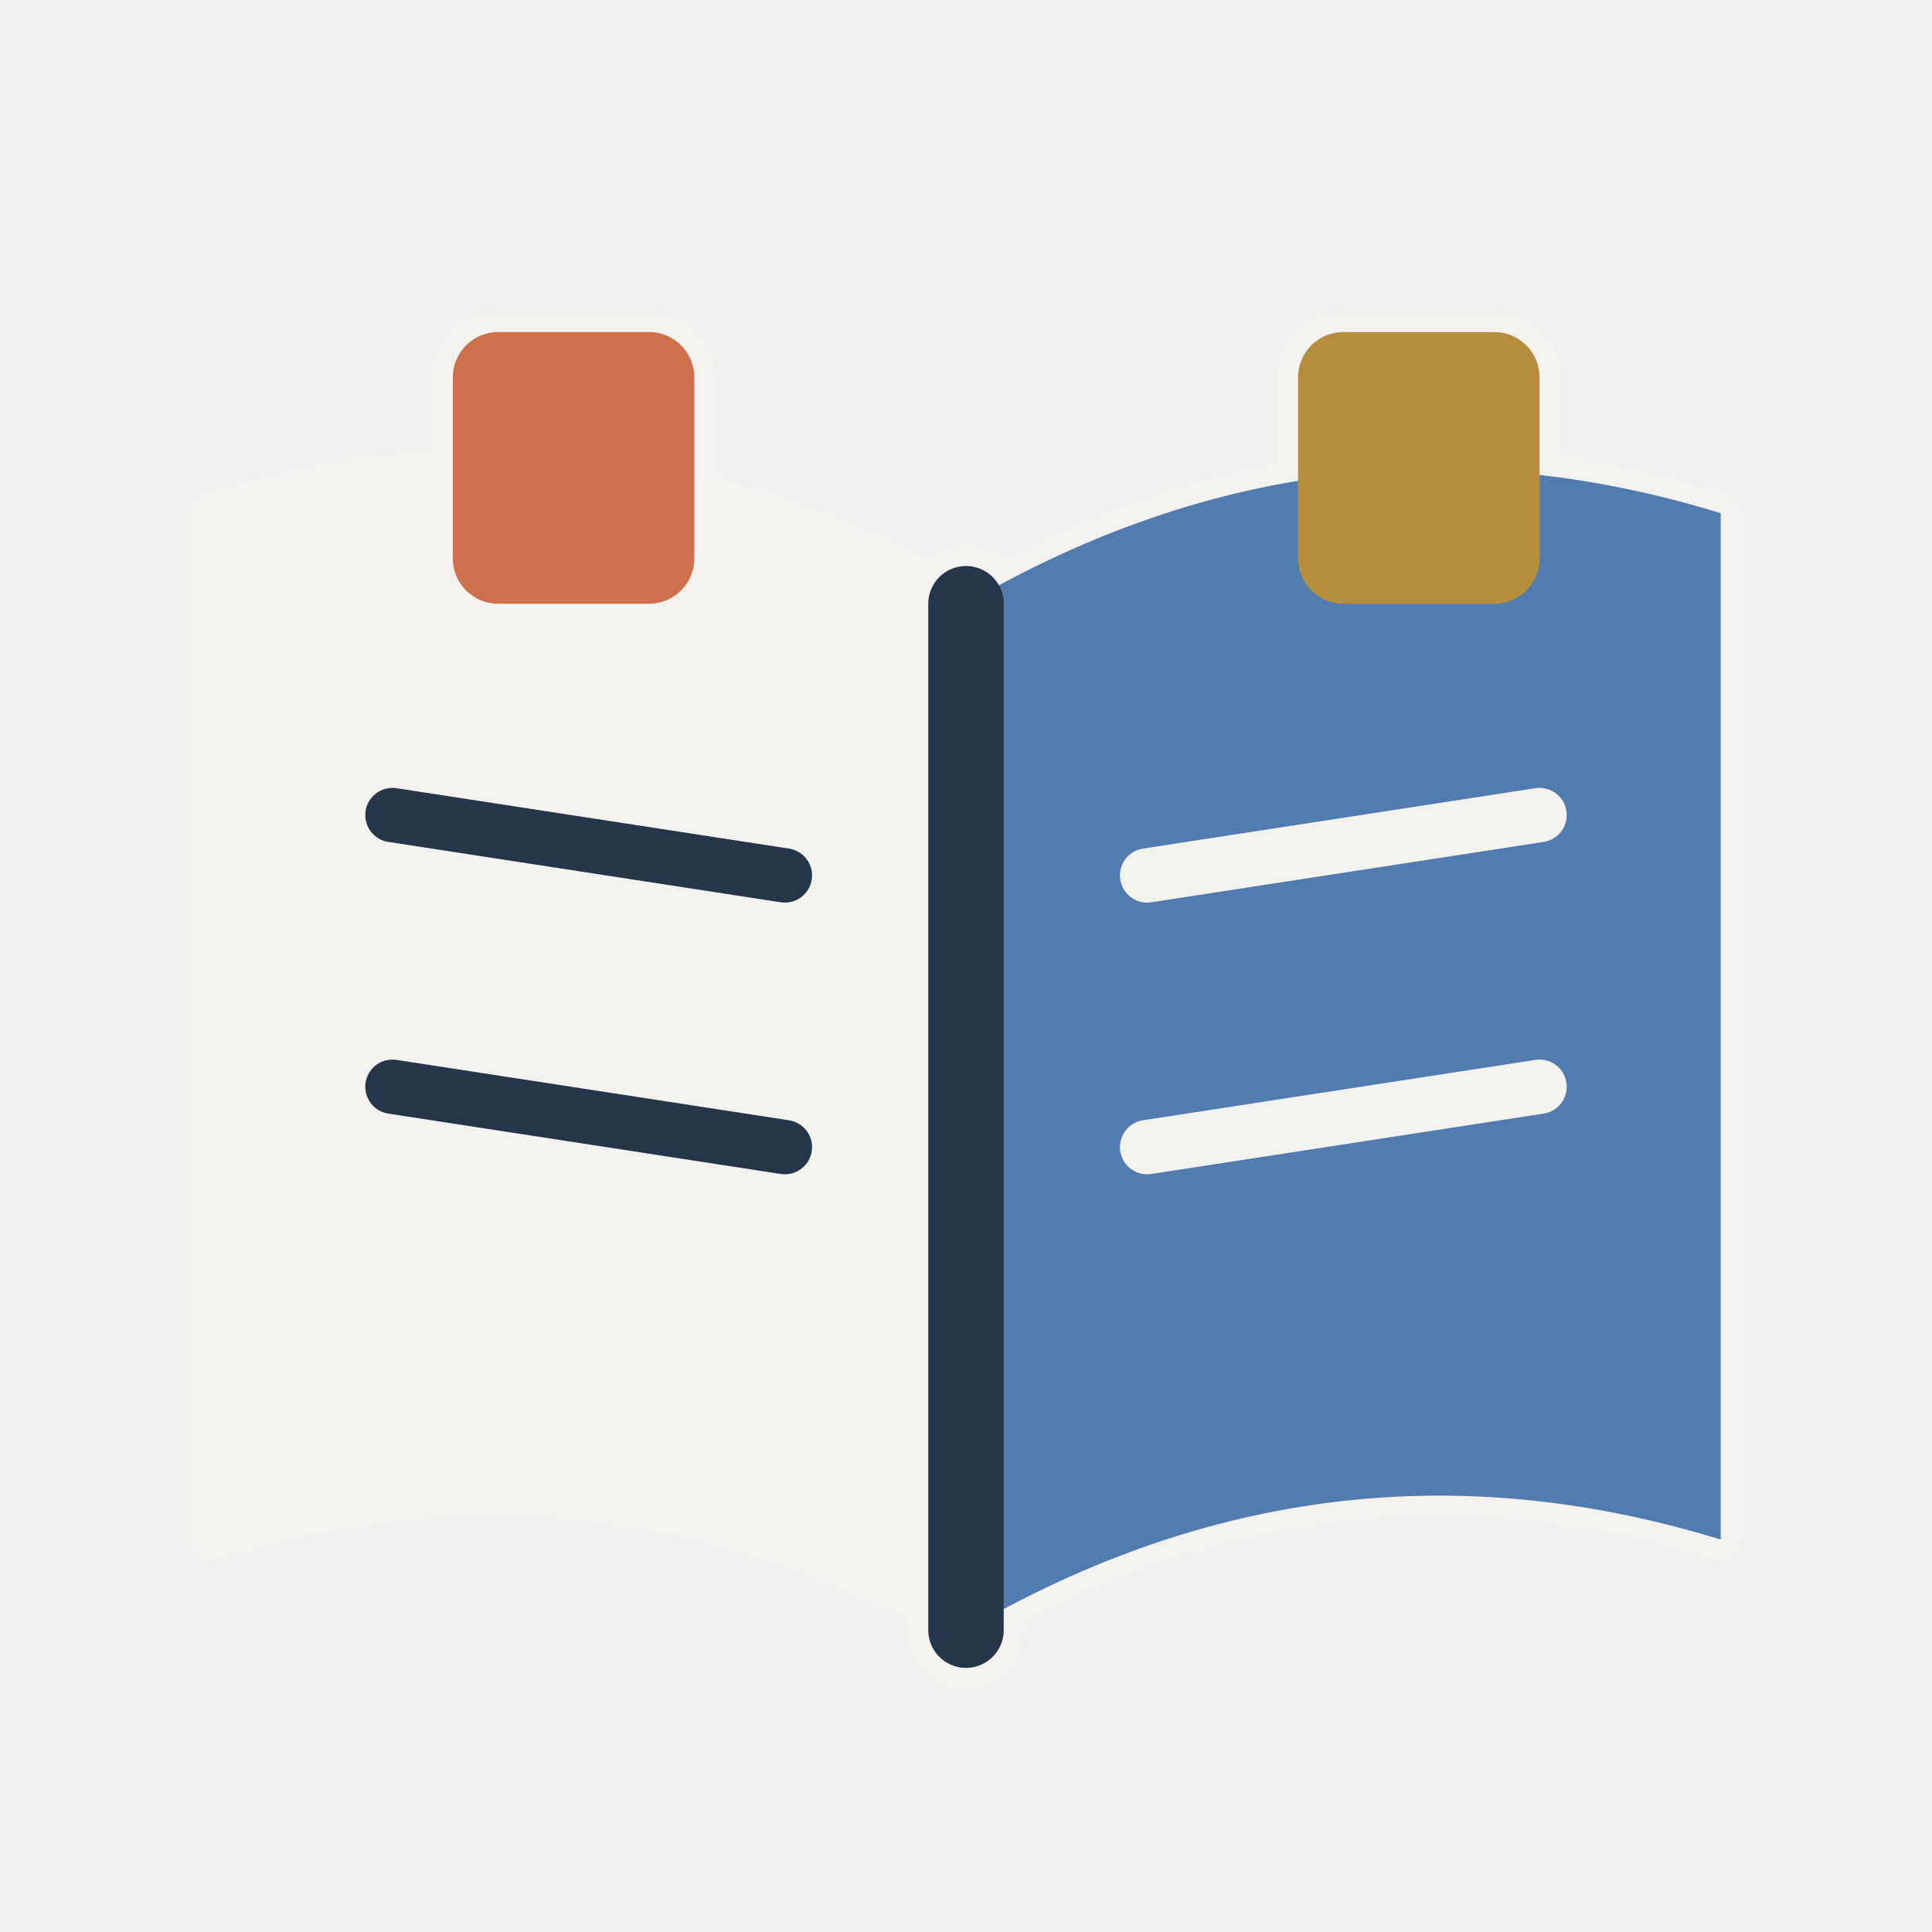
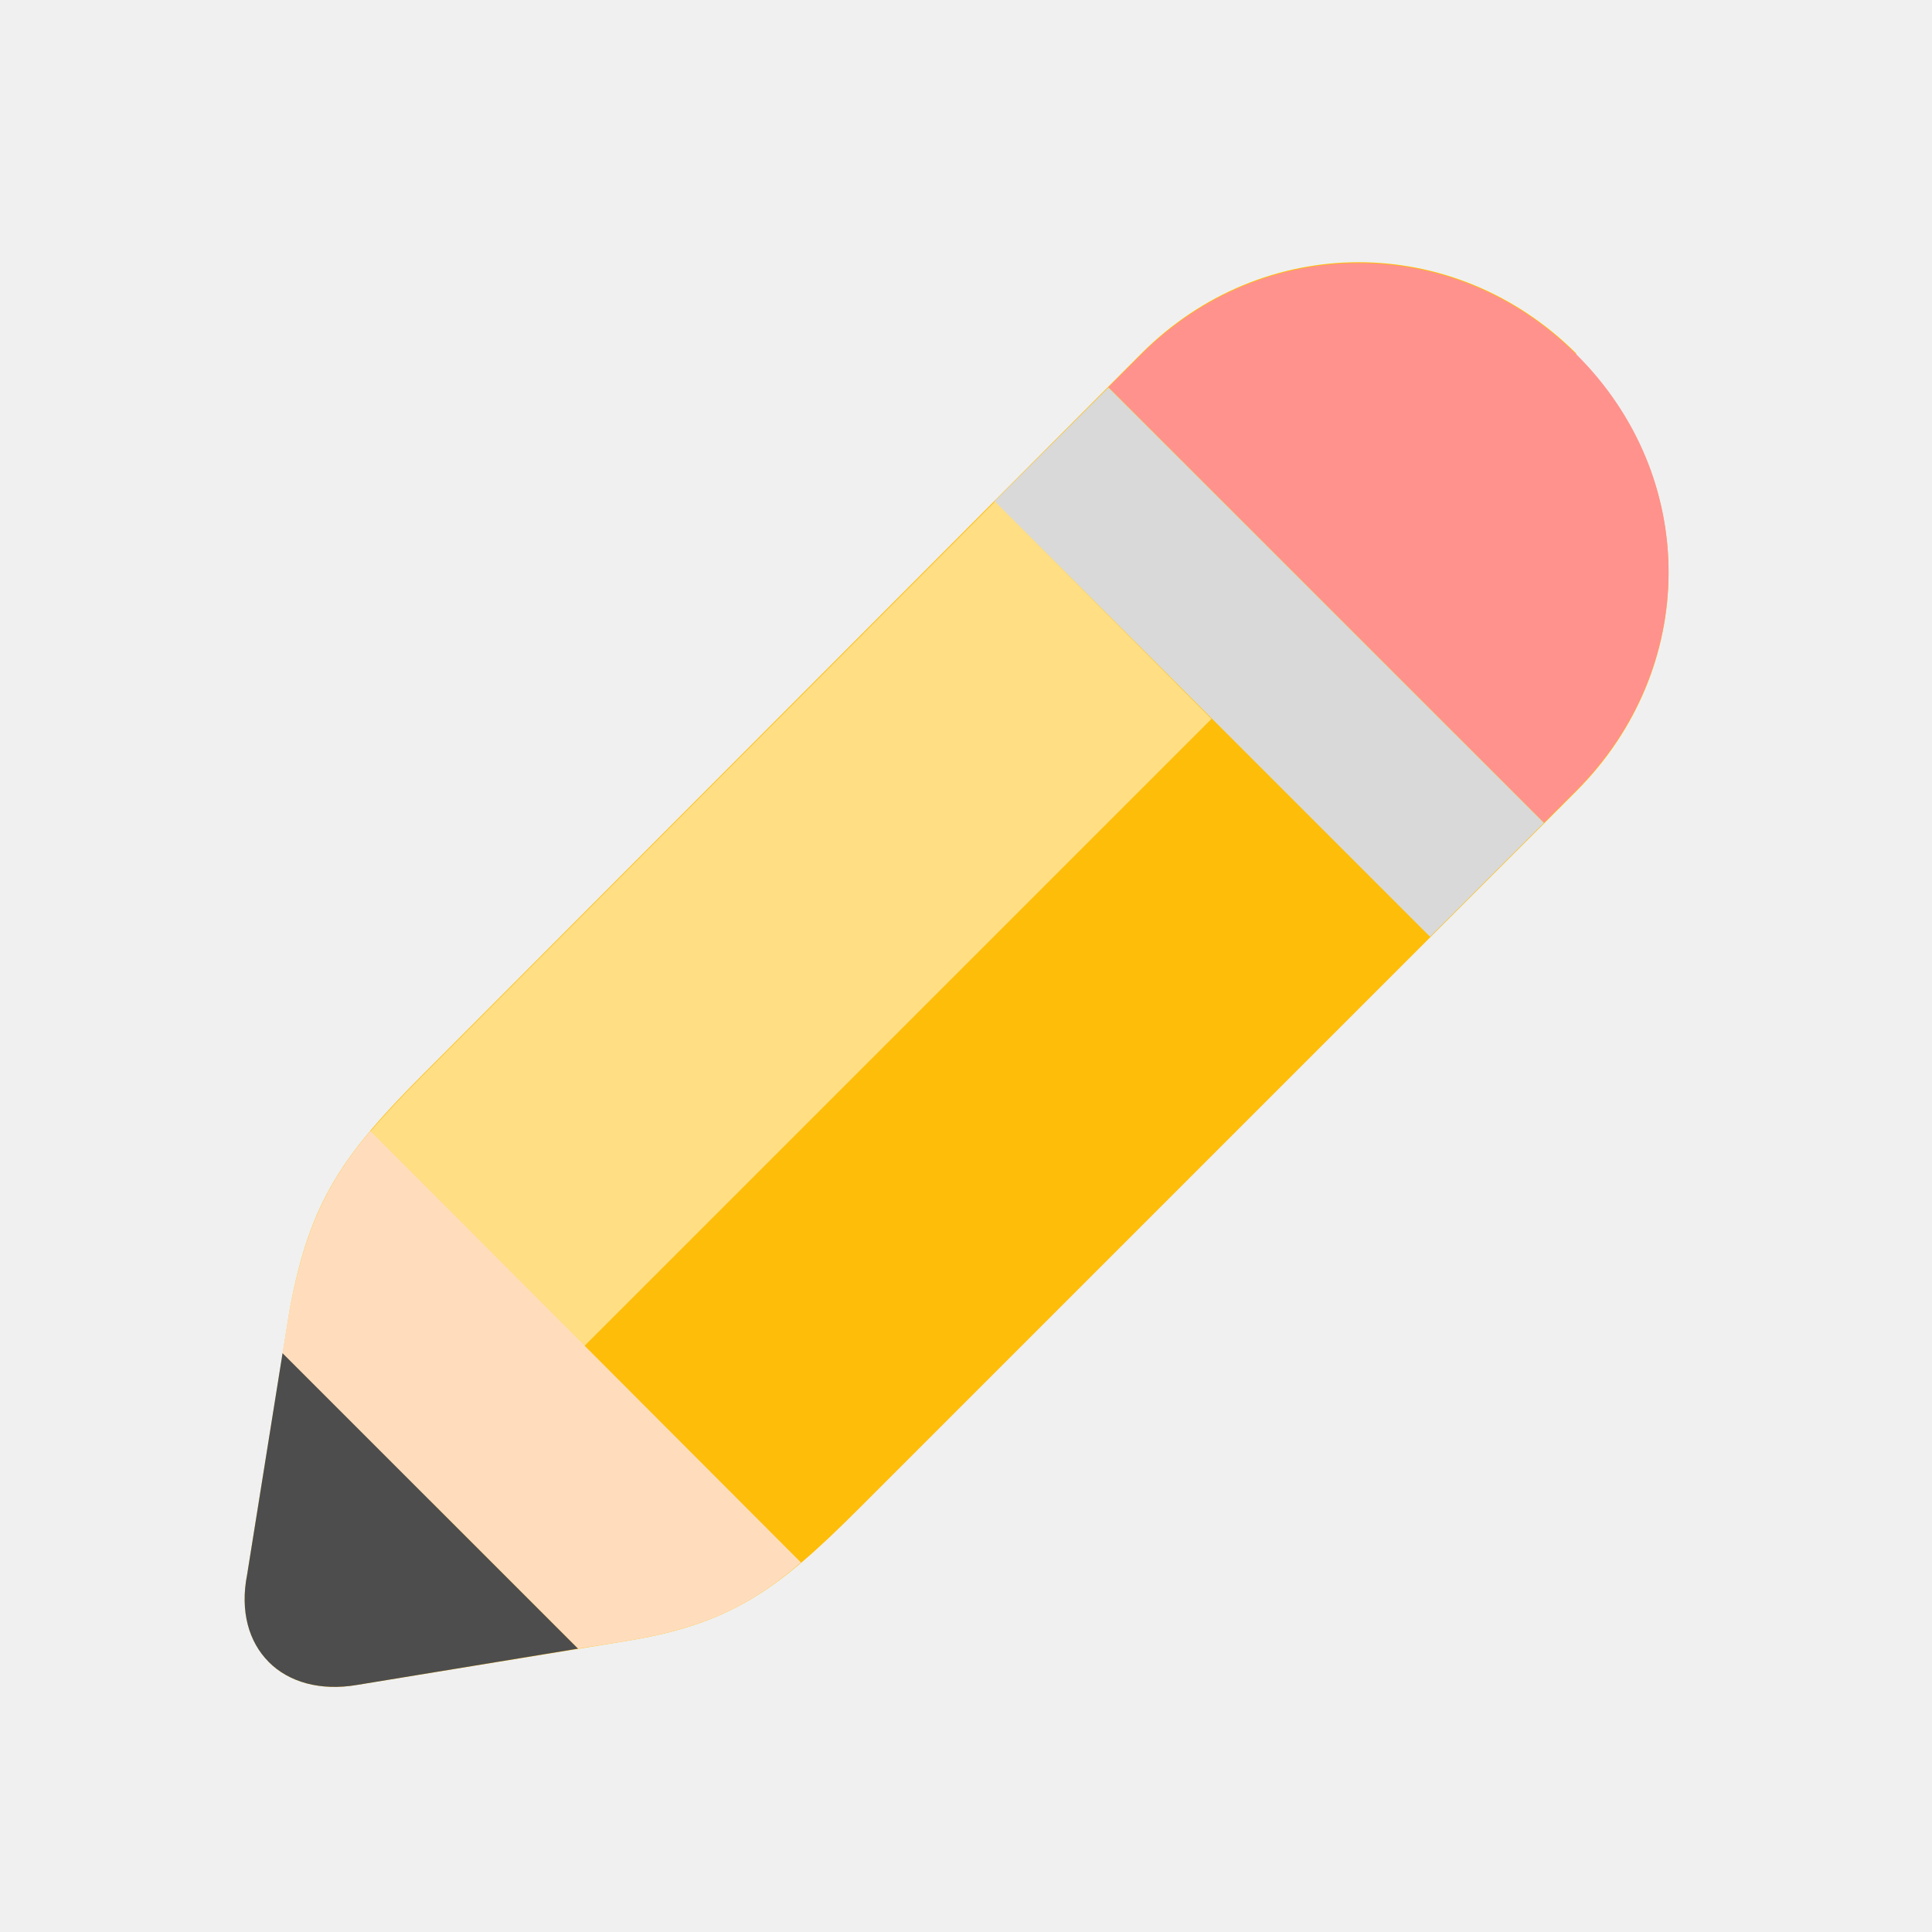
- <svg xmlns="http://www.w3.org/2000/svg" width="64" height="64" viewBox="0 0 64 64" fill="none" stroke-linecap="round" stroke-linejoin="round" role="img" aria-labelledby="title">
-   <g aria-hidden="true">
-     <path d="M7 17Q20 13 32 20L32 54Q20 47 7 51Z" fill="#F3F2EE" stroke="#F3F2EE" stroke-width="1.4" />
-     <path d="M32 20Q44 13 57 17L57 51Q44 47 32 54Z" fill="#F3F2EE" stroke="#F3F2EE" stroke-width="1.4" />
-     <path d="M32 20L32 54" fill="none" stroke="#F3F2EE" stroke-width="3.9" />
-     <path d="M13 27L26 29" fill="none" stroke="#F3F2EE" stroke-width="3.2" />
-     <path d="M13 36L26 38" fill="none" stroke="#F3F2EE" stroke-width="3.2" />
-     <path d="M38 29L51 27" fill="none" stroke="#F3F2EE" stroke-width="3.2" />
-     <path d="M38 38L51 36" fill="none" stroke="#F3F2EE" stroke-width="3.2" />
-     <rect x="15" y="11" width="8" height="9" rx="1.5" fill="#F3F2EE" stroke="#F3F2EE" stroke-width="1.4" />
-     <rect x="43" y="11" width="8" height="9" rx="1.5" fill="#F3F2EE" stroke="#F3F2EE" stroke-width="1.4" />
-   </g>
-   <g>
-     <path d="M7 17Q20 13 32 20L32 54Q20 47 7 51Z" fill="#F3F2EE" stroke="none" stroke-width="2.5" />
-     <path d="M32 20Q44 13 57 17L57 51Q44 47 32 54Z" fill="#527CAF" stroke="none" stroke-width="2.5" />
-     <path d="M32 20L32 54" fill="none" stroke="#26364A" stroke-width="2.5" />
-     <path d="M13 27L26 29" fill="none" stroke="#26364A" stroke-width="1.8" />
-     <path d="M13 36L26 38" fill="none" stroke="#26364A" stroke-width="1.8" />
-     <path d="M38 29L51 27" fill="none" stroke="#F3F2EE" stroke-width="1.8" />
-     <path d="M38 38L51 36" fill="none" stroke="#F3F2EE" stroke-width="1.8" />
-     <rect x="15" y="11" width="8" height="9" rx="1.5" fill="#CF704D" stroke="none" stroke-width="2.5" />
-     <rect x="43" y="11" width="8" height="9" rx="1.5" fill="#B58D3C" stroke="none" stroke-width="2.5" />
-   </g>
+ <svg xmlns="http://www.w3.org/2000/svg" width="24" height="24" viewBox="0 0 24 24" fill="none">
+   <path d="M19.58 4.39C18.05 2.87 15.68 2.89 14.18 4.39L5.27 13.33C4.26 14.34 3.85 14.92 3.6 16.26L3.07 19.56C2.89 20.47 3.51 21.09 4.44 20.93L7.75 20.39C9.07 20.18 9.65 19.76 10.66 18.75L19.58 9.83C21.1 8.31 21.12 5.94 19.58 4.41V4.39Z" fill="#FEBD08" />
+   <path d="M19.58 9.82C21.1 8.3 21.12 5.93 19.58 4.4C18.05 2.88 15.68 2.9 14.18 4.4L13.77 4.81L19.18 10.22L19.58 9.82Z" fill="#FF928C" />
+   <path d="M13.769 4.813L12.355 6.227L17.765 11.637L19.179 10.222L13.769 4.813Z" fill="#D9D9D9" />
+   <path opacity="0.5" d="M12.36 6.23L5.27 13.34C4.26 14.35 3.85 14.93 3.6 16.27L3.07 19.57C2.98 20.02 3.09 20.4 3.33 20.65L15.05 8.93L12.36 6.23Z" fill="white" />
+   <path d="M4.6 14.05C4.06 14.69 3.79 15.27 3.6 16.26L3.51 16.81L7.18 20.48L7.75 20.39C8.74 20.23 9.31 19.96 9.95 19.41L4.6 14.05Z" fill="#FFDDBC" />
+   <path d="M3.51 16.81L3.07 19.56C2.89 20.47 3.51 21.09 4.44 20.93L7.18 20.48L3.51 16.81Z" fill="#4D4D4D" />
</svg>
